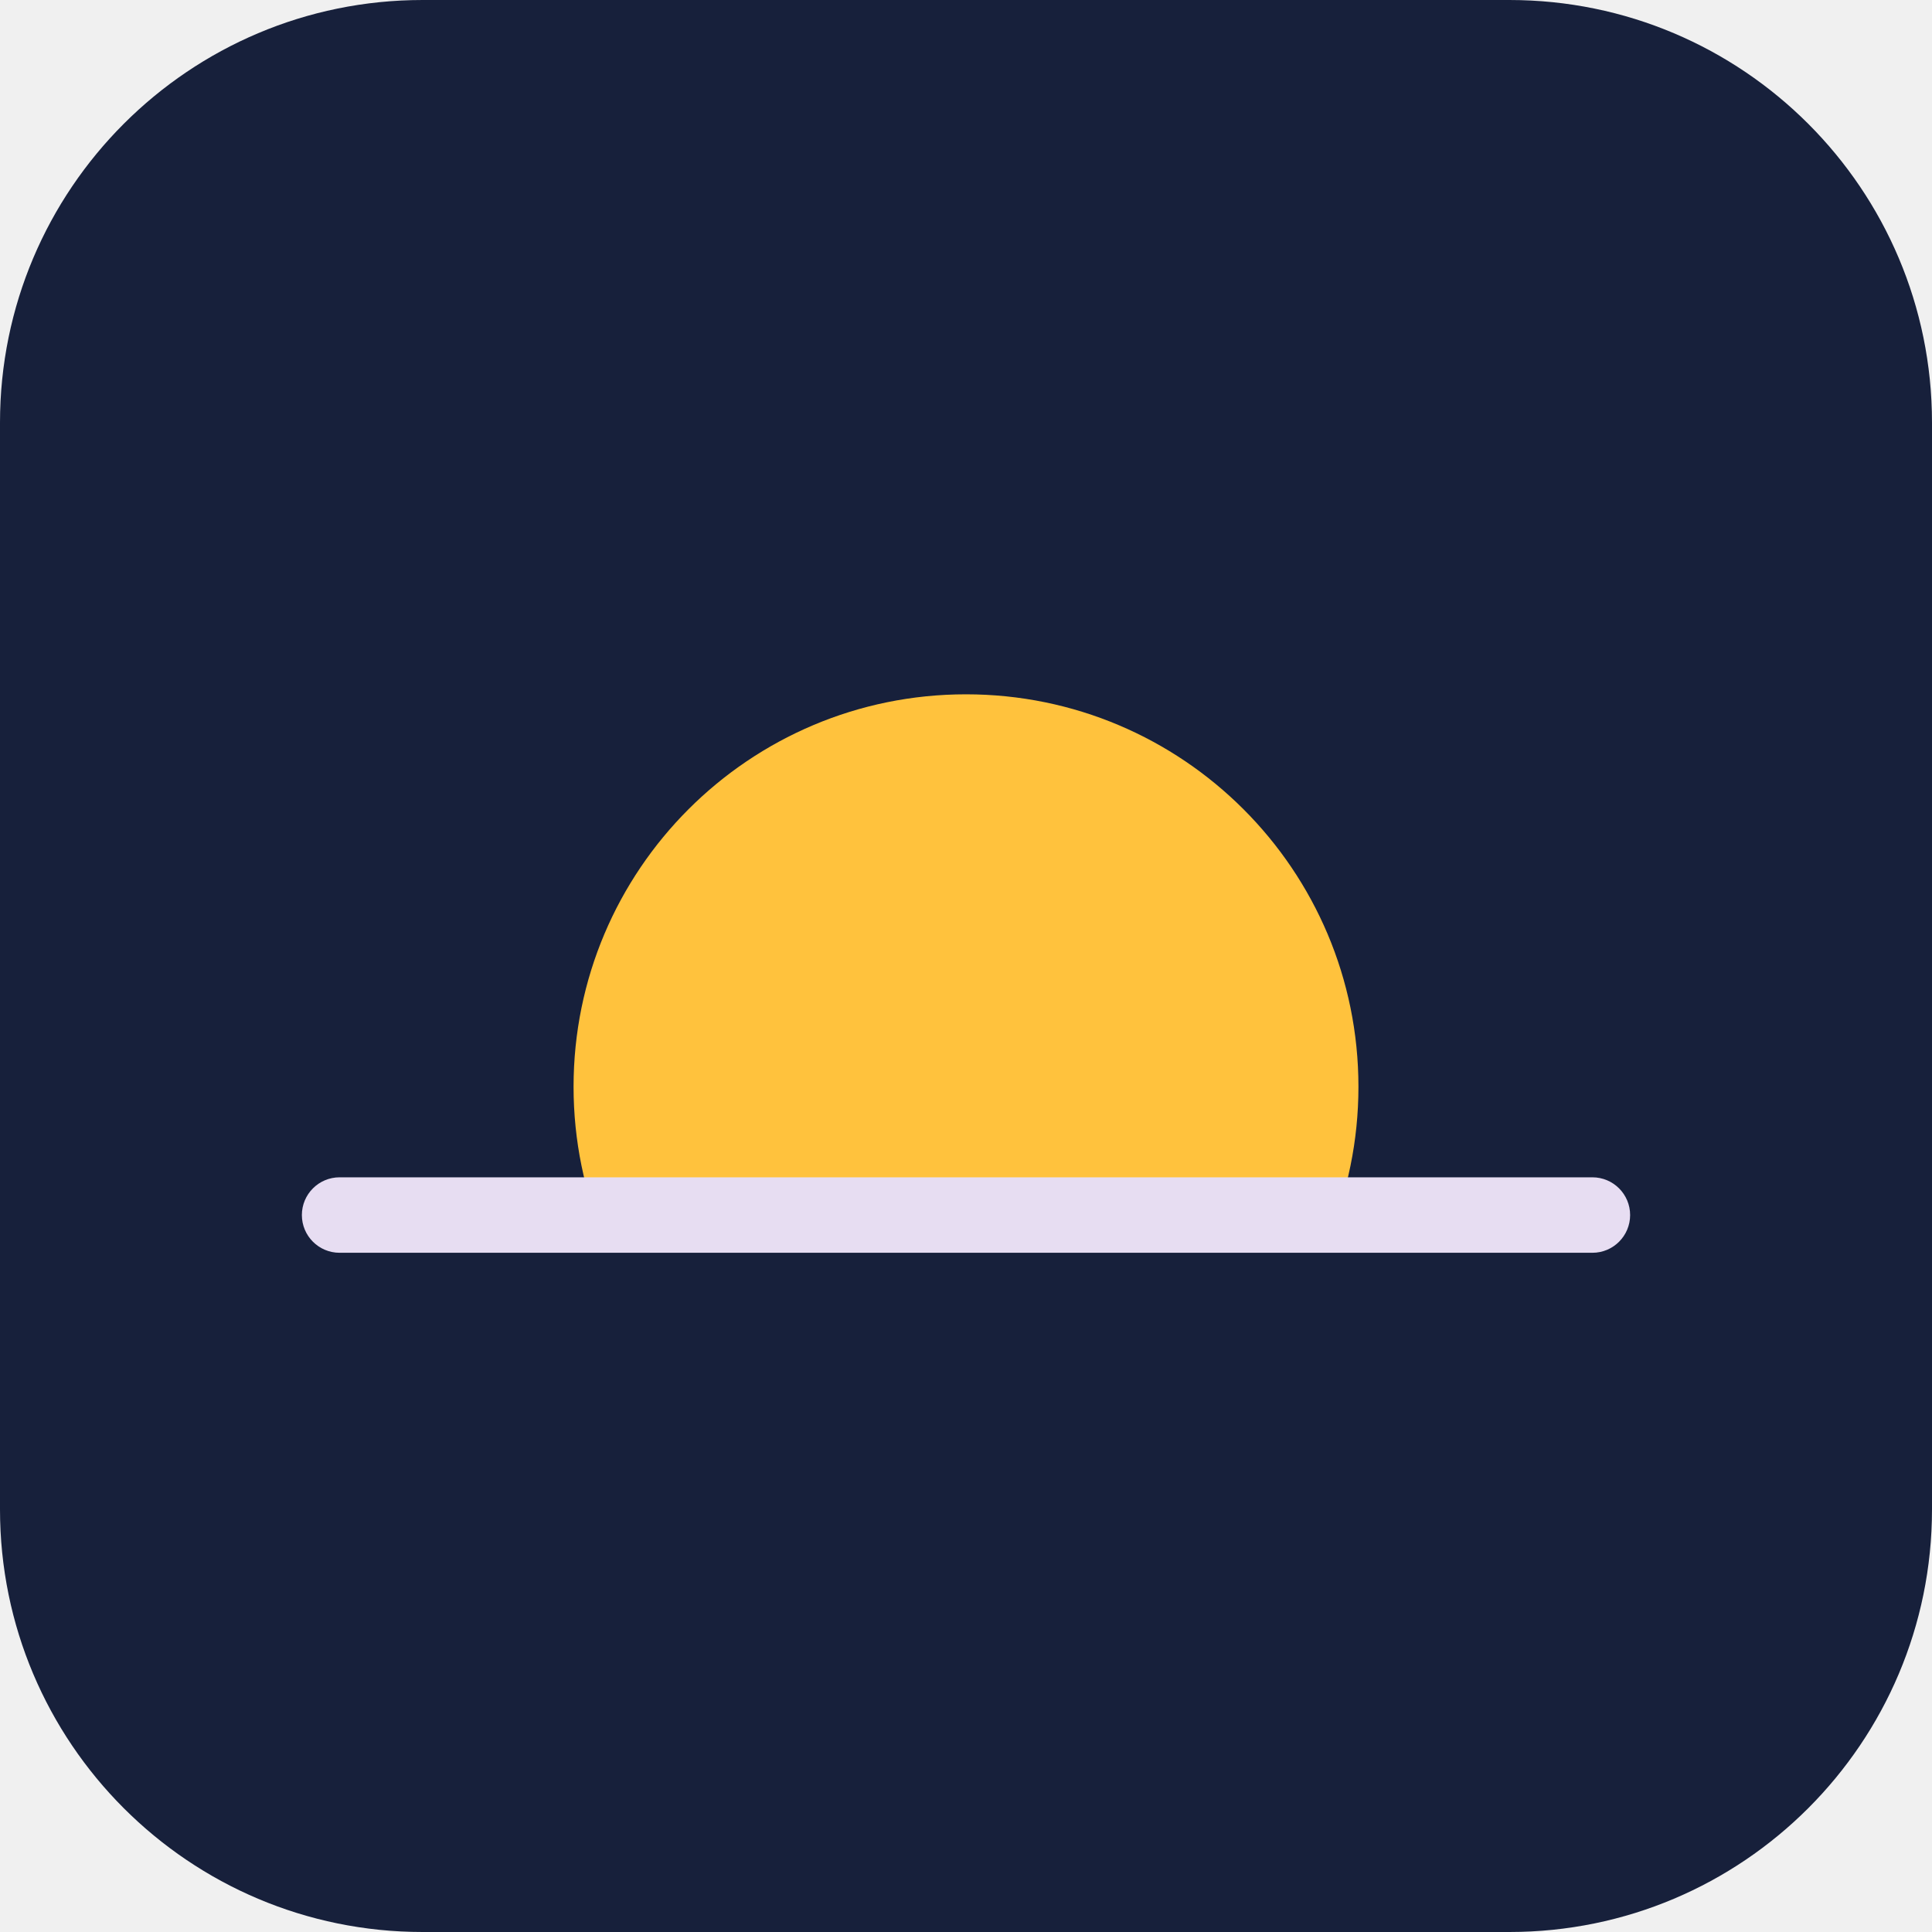
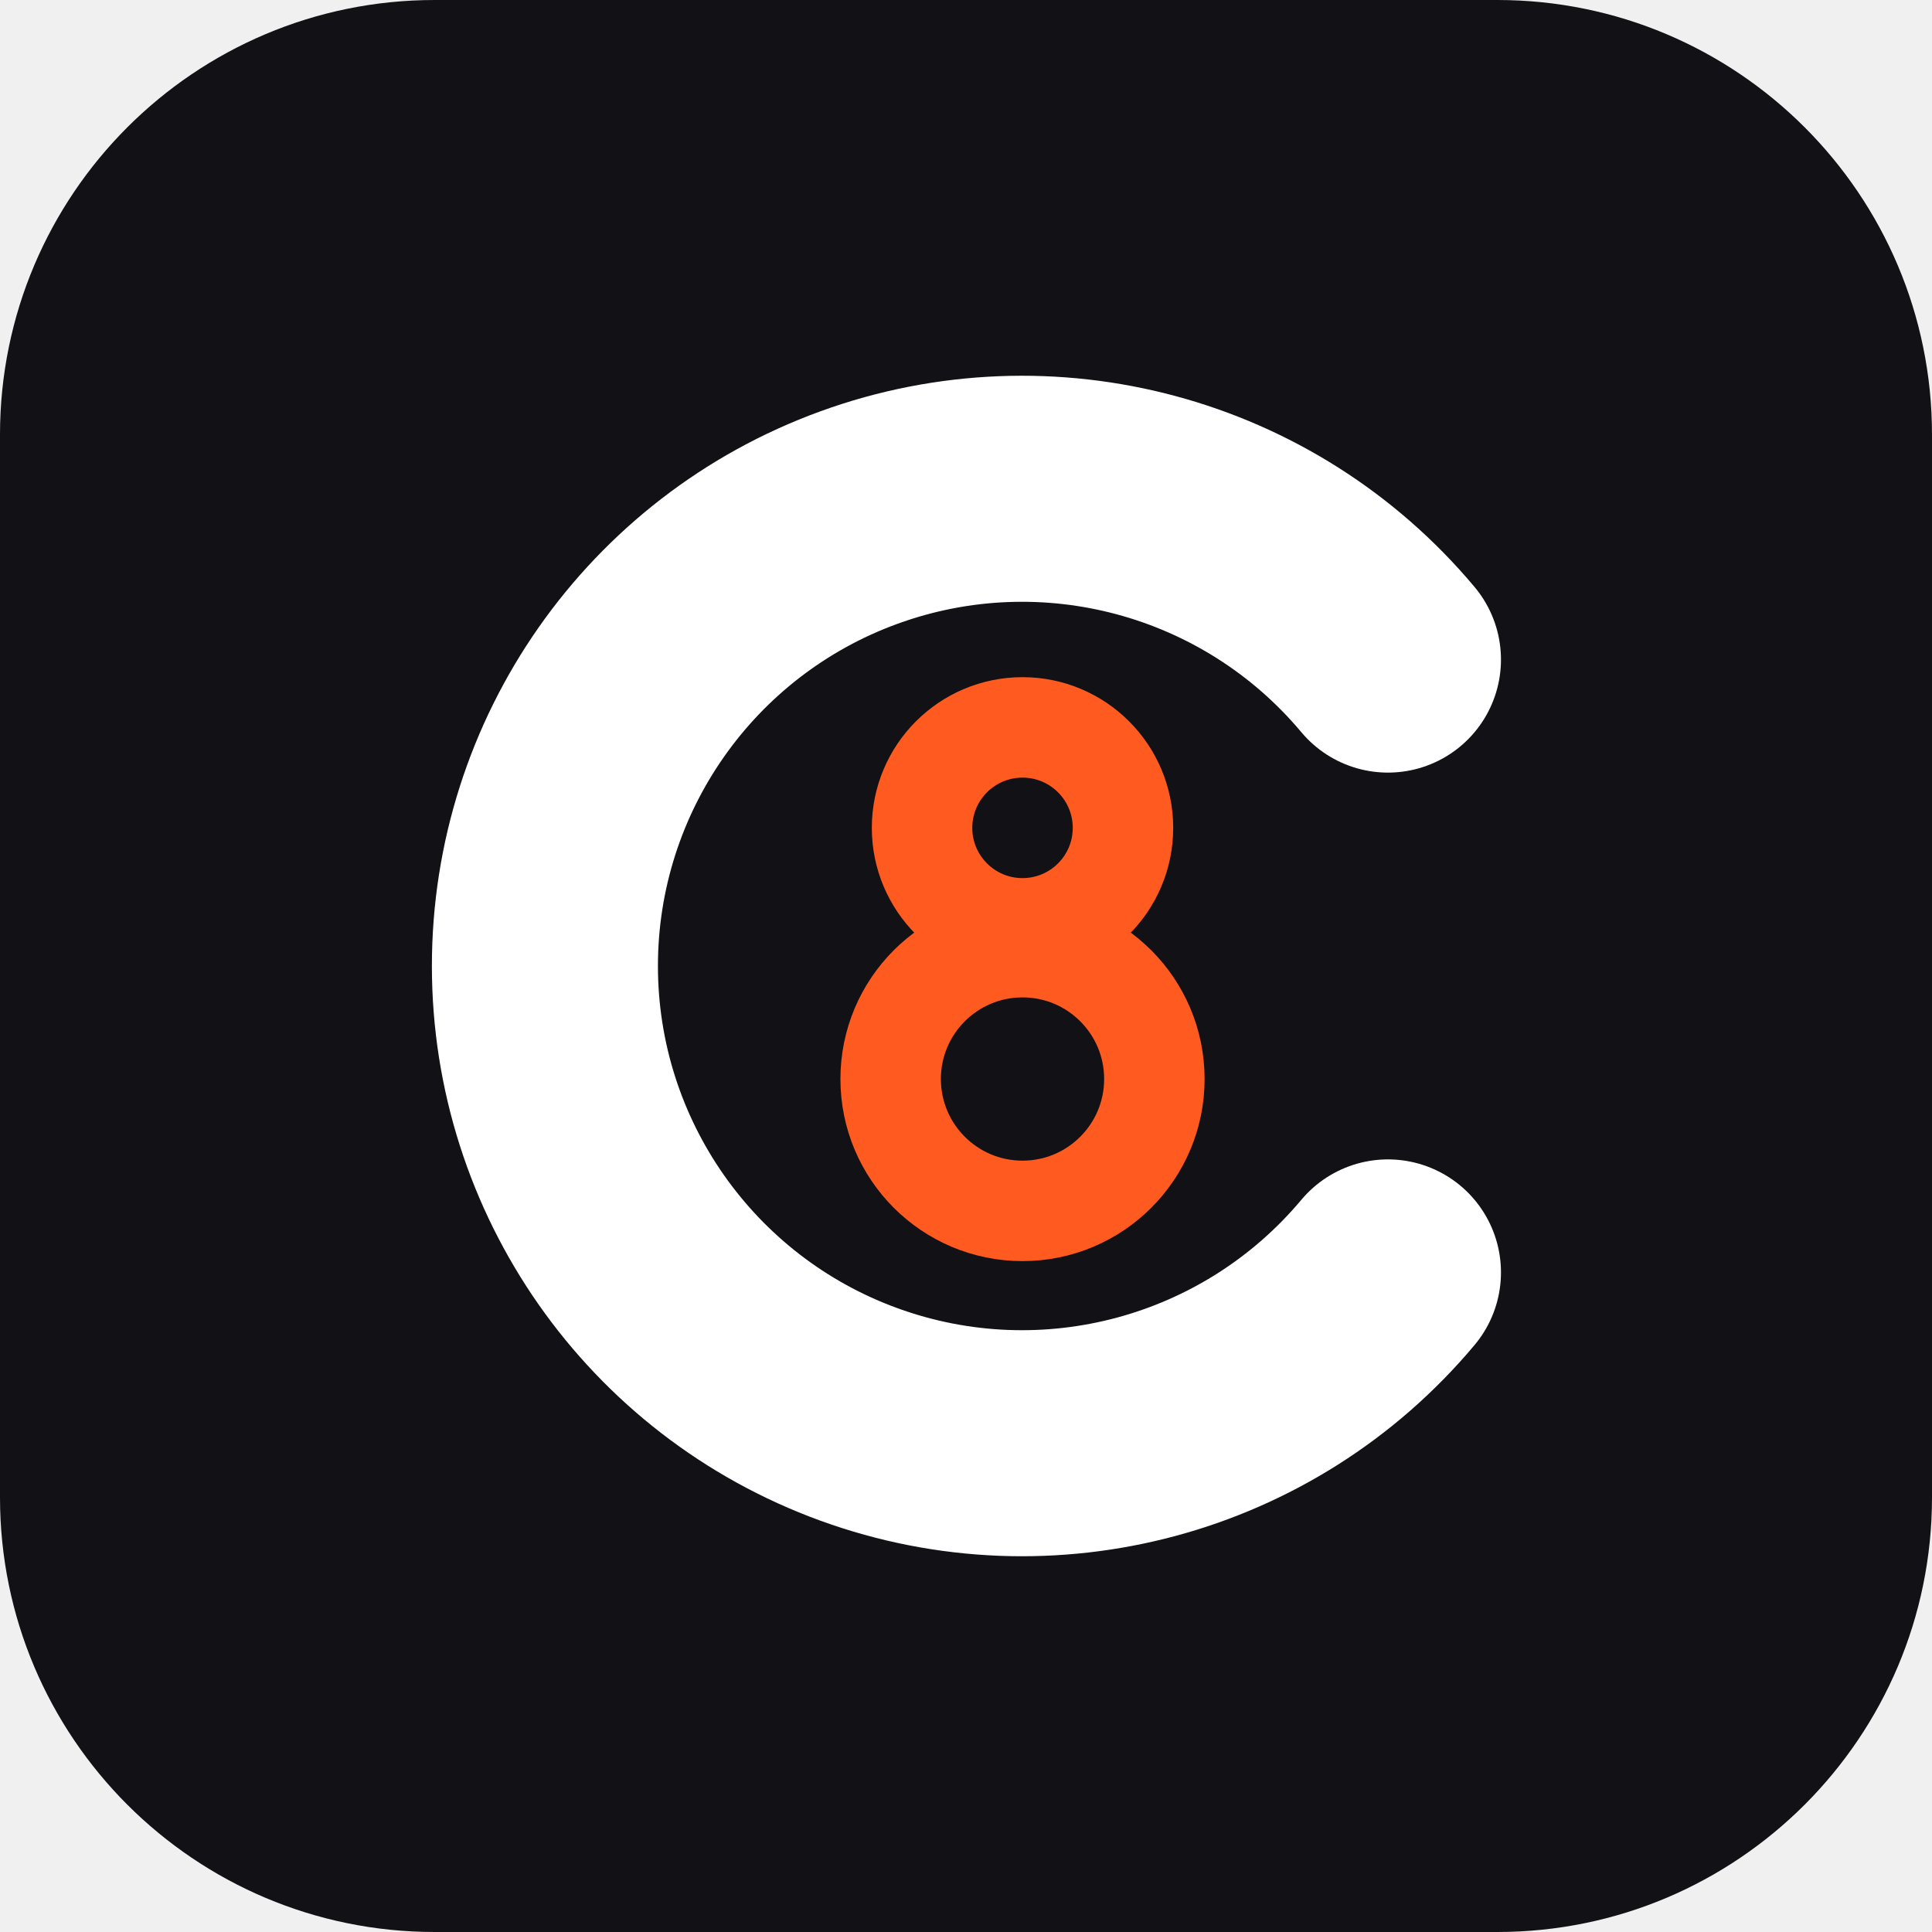
- <svg xmlns="http://www.w3.org/2000/svg" viewBox="0 0 64 64">
-   <rect width="64" height="64" rx="14" fill="#17203B" />
-   <circle cx="32" cy="36" r="13" fill="#FFC23D" />
-   <rect x="10" y="40" width="44" height="14" fill="#17203B" />
-   <rect x="10" y="39" width="44" height="2.5" rx="1.25" fill="#E7DDF2" />
+ <svg xmlns="http://www.w3.org/2000/svg" viewBox="0 0 120 120">
+   <rect width="120" height="120" rx="27" fill="#111116" />
+   <g transform="translate(60 60) scale(0.78) translate(-55.5 -60)">
+     <path d="M89.1,35.6 A38,38 0 1 0 89.1,84.4" fill="none" stroke="#FFFFFF" stroke-width="18" stroke-linecap="round" />
+     <circle cx="60" cy="49" r="8" fill="none" stroke="#FF5A1F" stroke-width="8" />
+     <circle cx="60" cy="69" r="10.5" fill="none" stroke="#FF5A1F" stroke-width="8" />
+   </g>
</svg>
